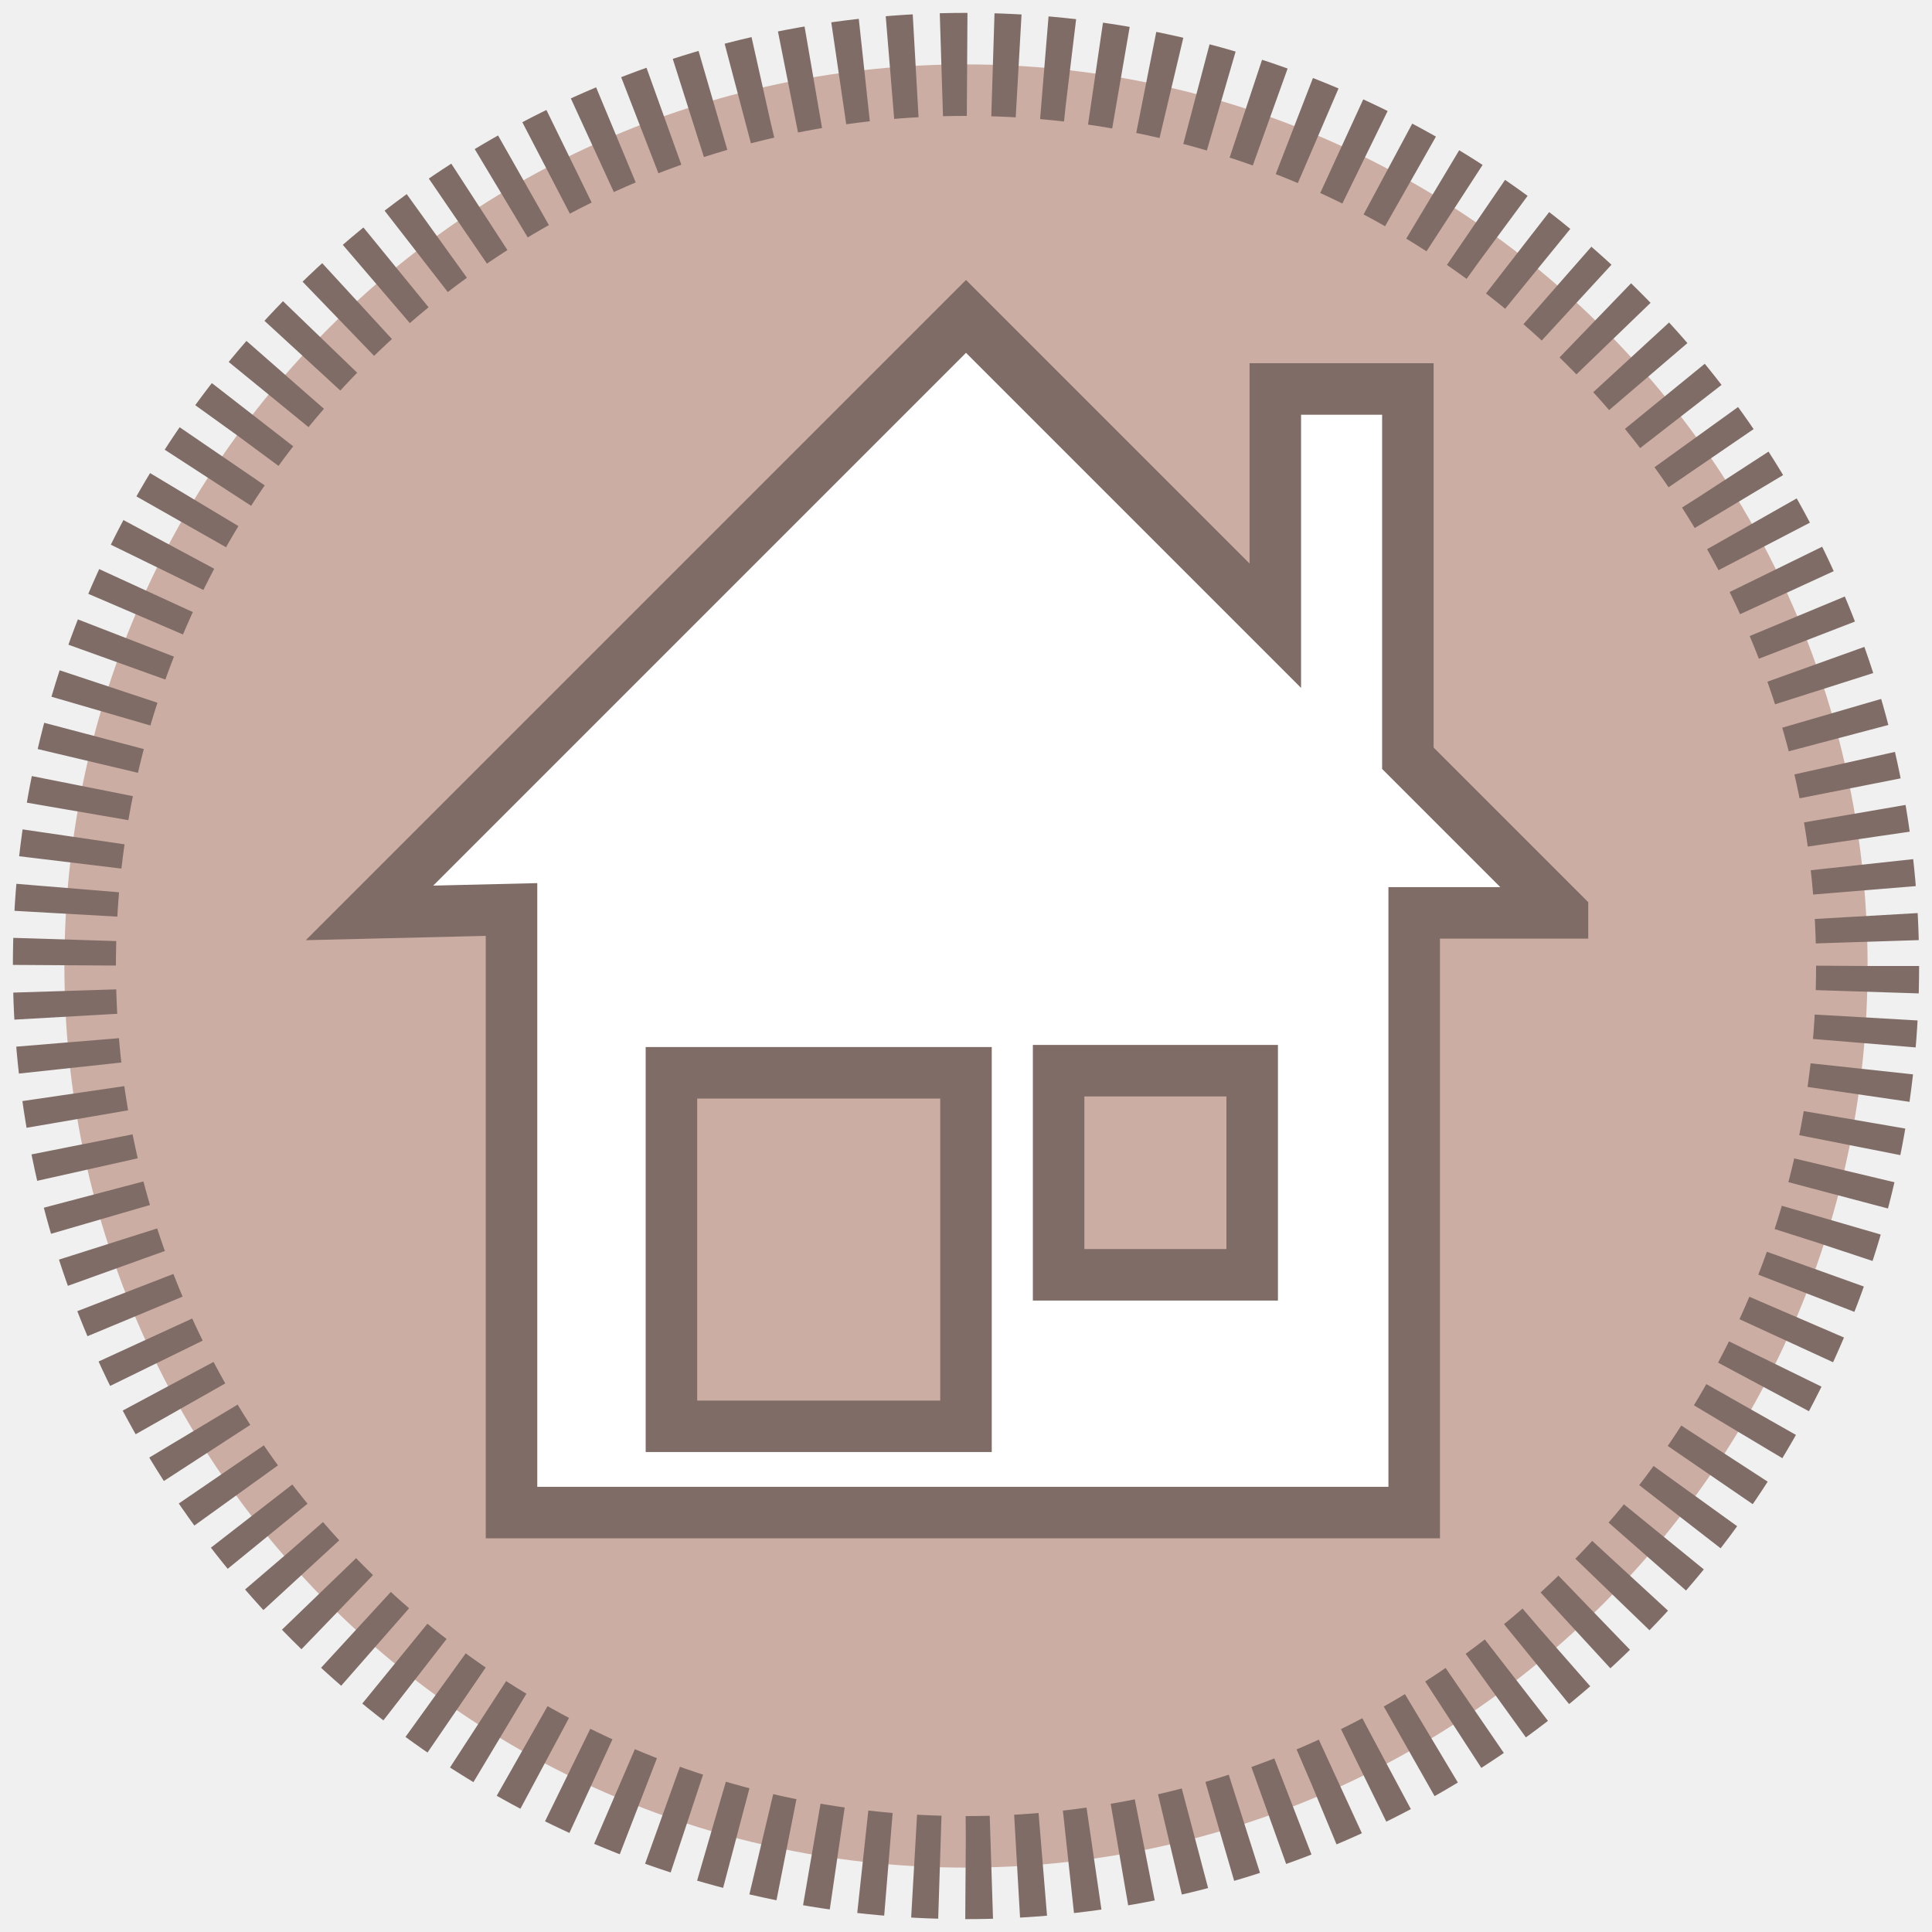
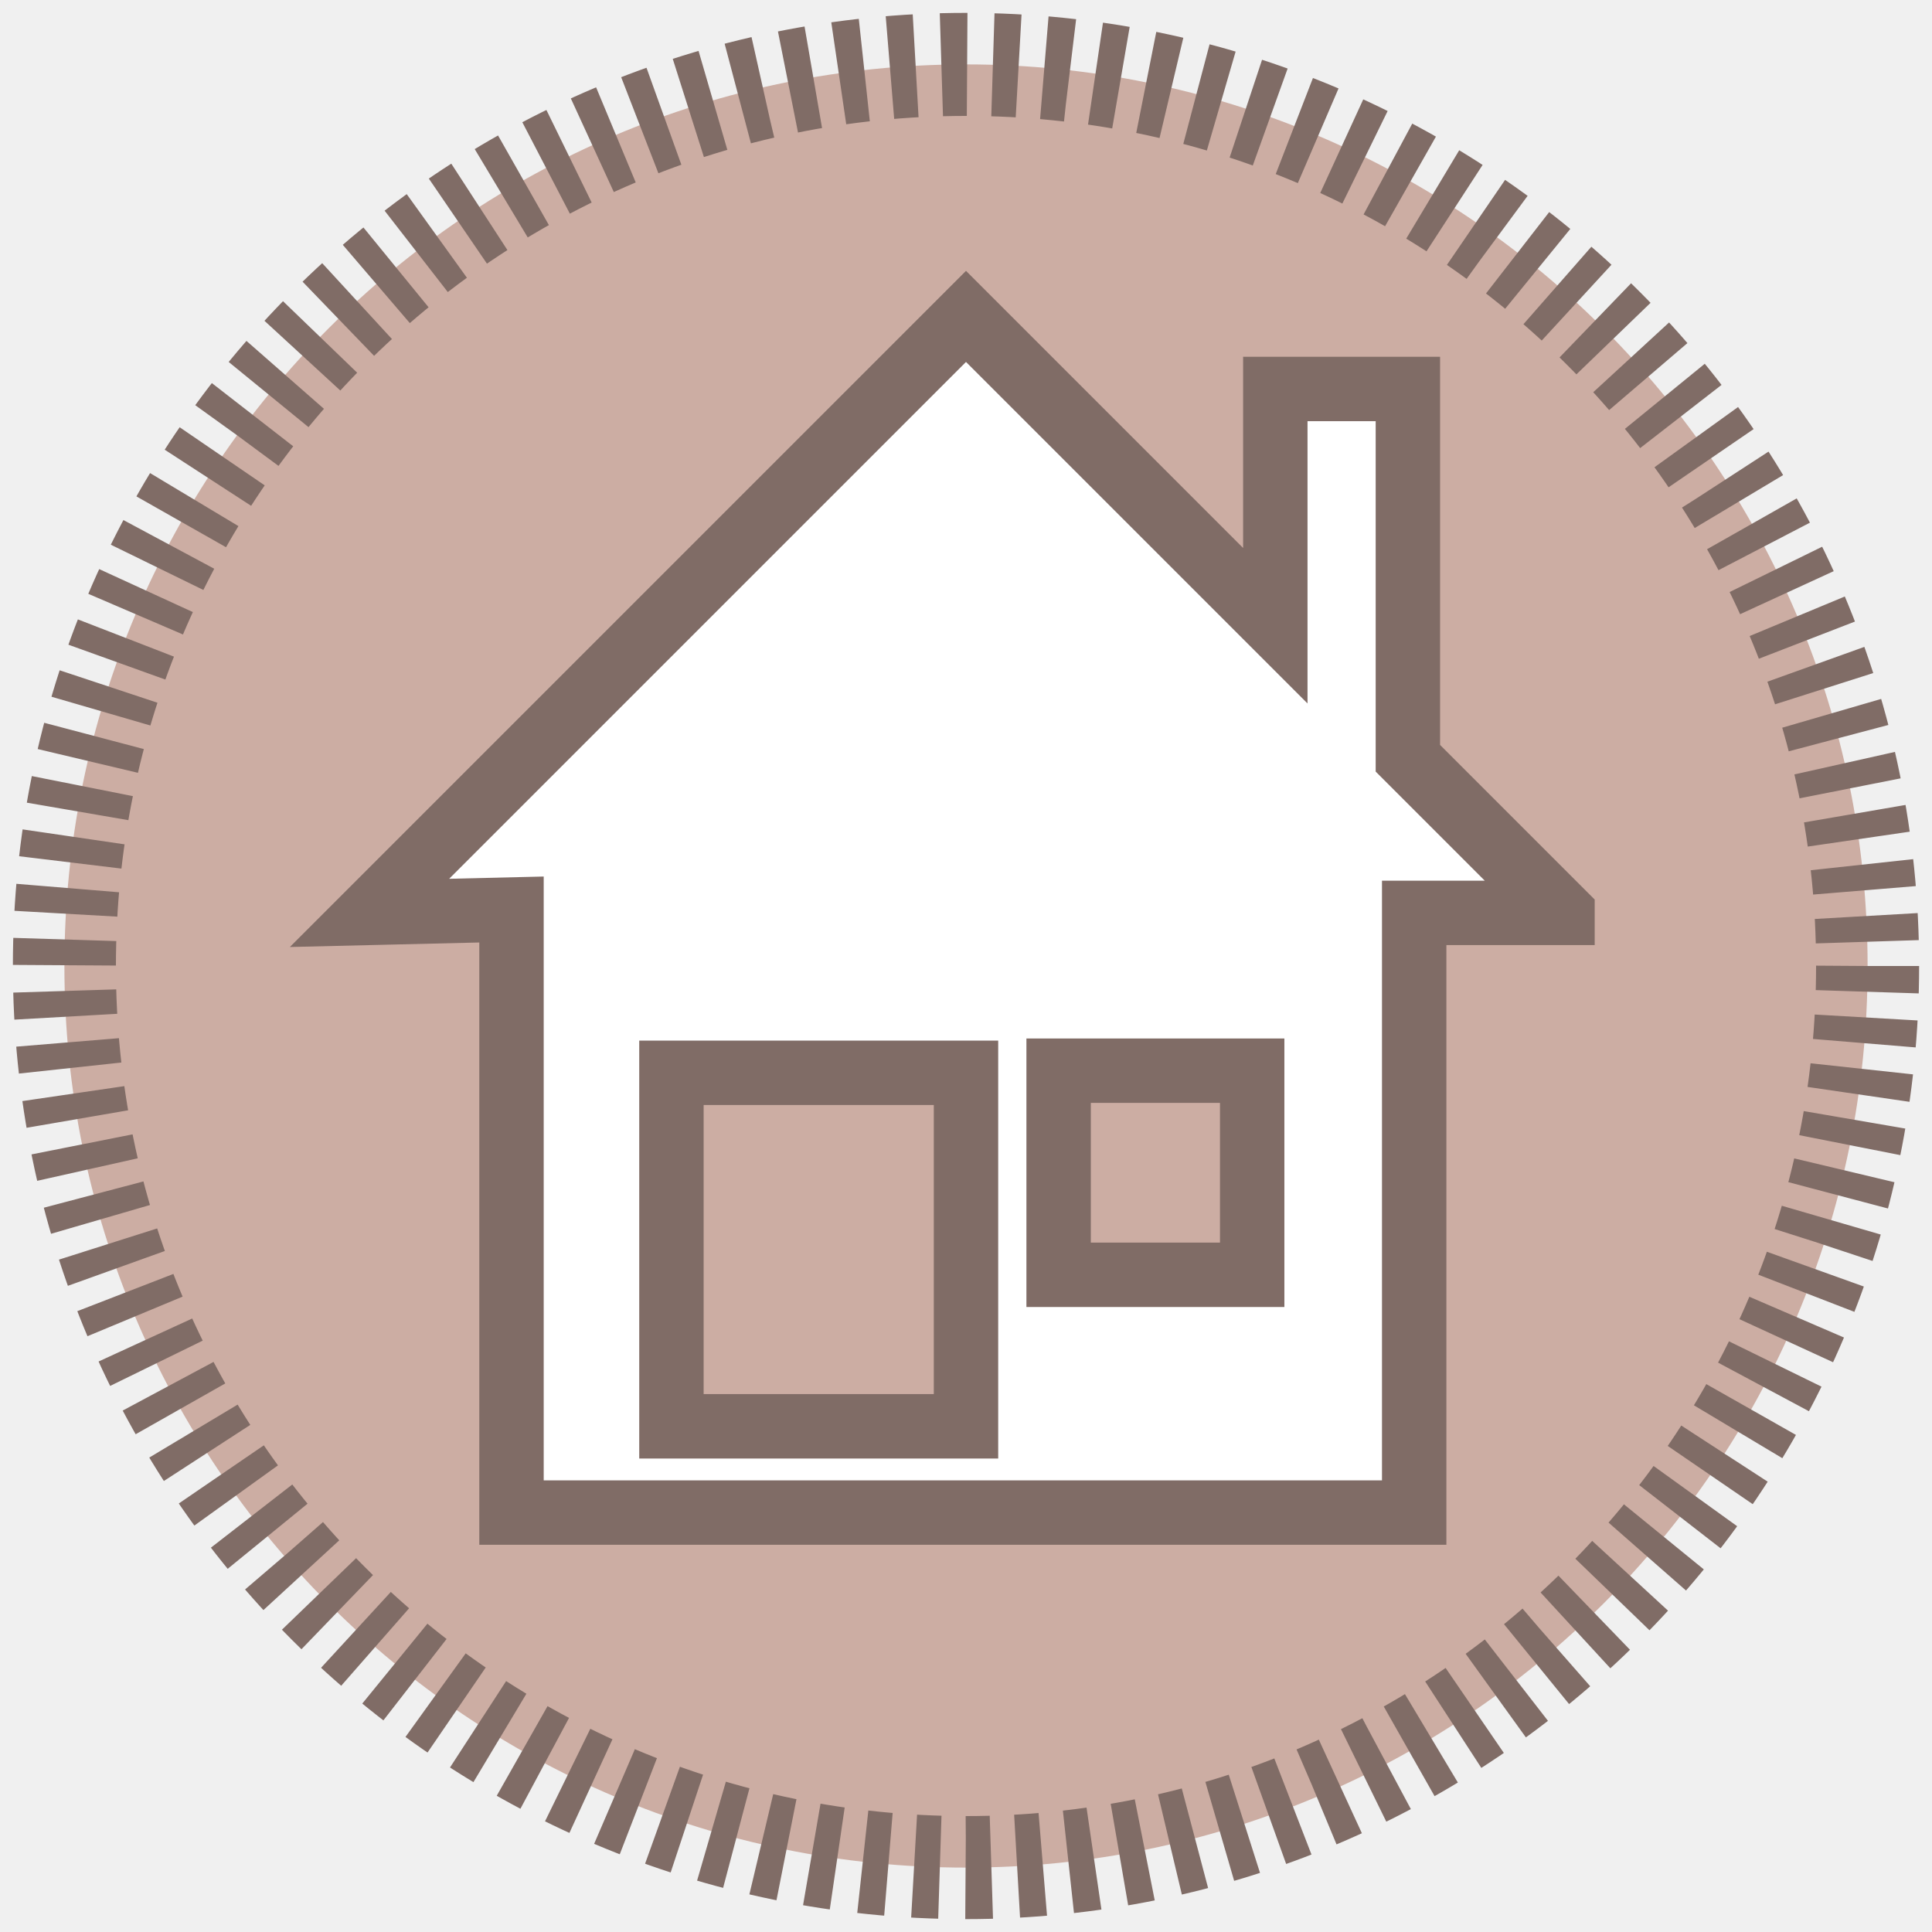
<svg xmlns="http://www.w3.org/2000/svg" width="150" height="150">
  <g>
    <circle fill="#CCADA3" stroke-width="8" cx="75" cy="75" r="70" id="svg_2" stroke="#806C66" stroke-dasharray="2,2" />
-     <path id="svg_3" d="m121.312,70.876l-12.005,-12.005l0,-28.672l-10.292,0l0,18.381l-24.015,-24.015l-46.312,46.312l11.025,-0.263l0,46.822l70.084,0l0,-46.559l11.515,0l0,-0zm-46.312,39.862l-22.87,0l0,-27.445l22.87,0l0,27.445zm22.219,-11.762l-15.028,0l0,-15.848l15.028,0l0,15.848z" stroke-width="4" fill="#ffffff" stroke="#806C66" />
+     <path id="svg_3" d="m121.312,70.876l-12.005,-12.005l0,-28.672l-10.292,0l0,18.381l-24.015,-24.015l-46.312,46.312l11.025,-0.263l0,46.822l70.084,0l0,-46.559l11.515,0l0,-0zm-46.312,39.862l-22.87,0l0,-27.445l22.87,0l0,27.445zm22.219,-11.762l-15.028,0l0,-15.848l15.028,0l0,15.848z" stroke-width="5" fill="#ffffff" stroke="#806C66" />
  </g>
</svg>
